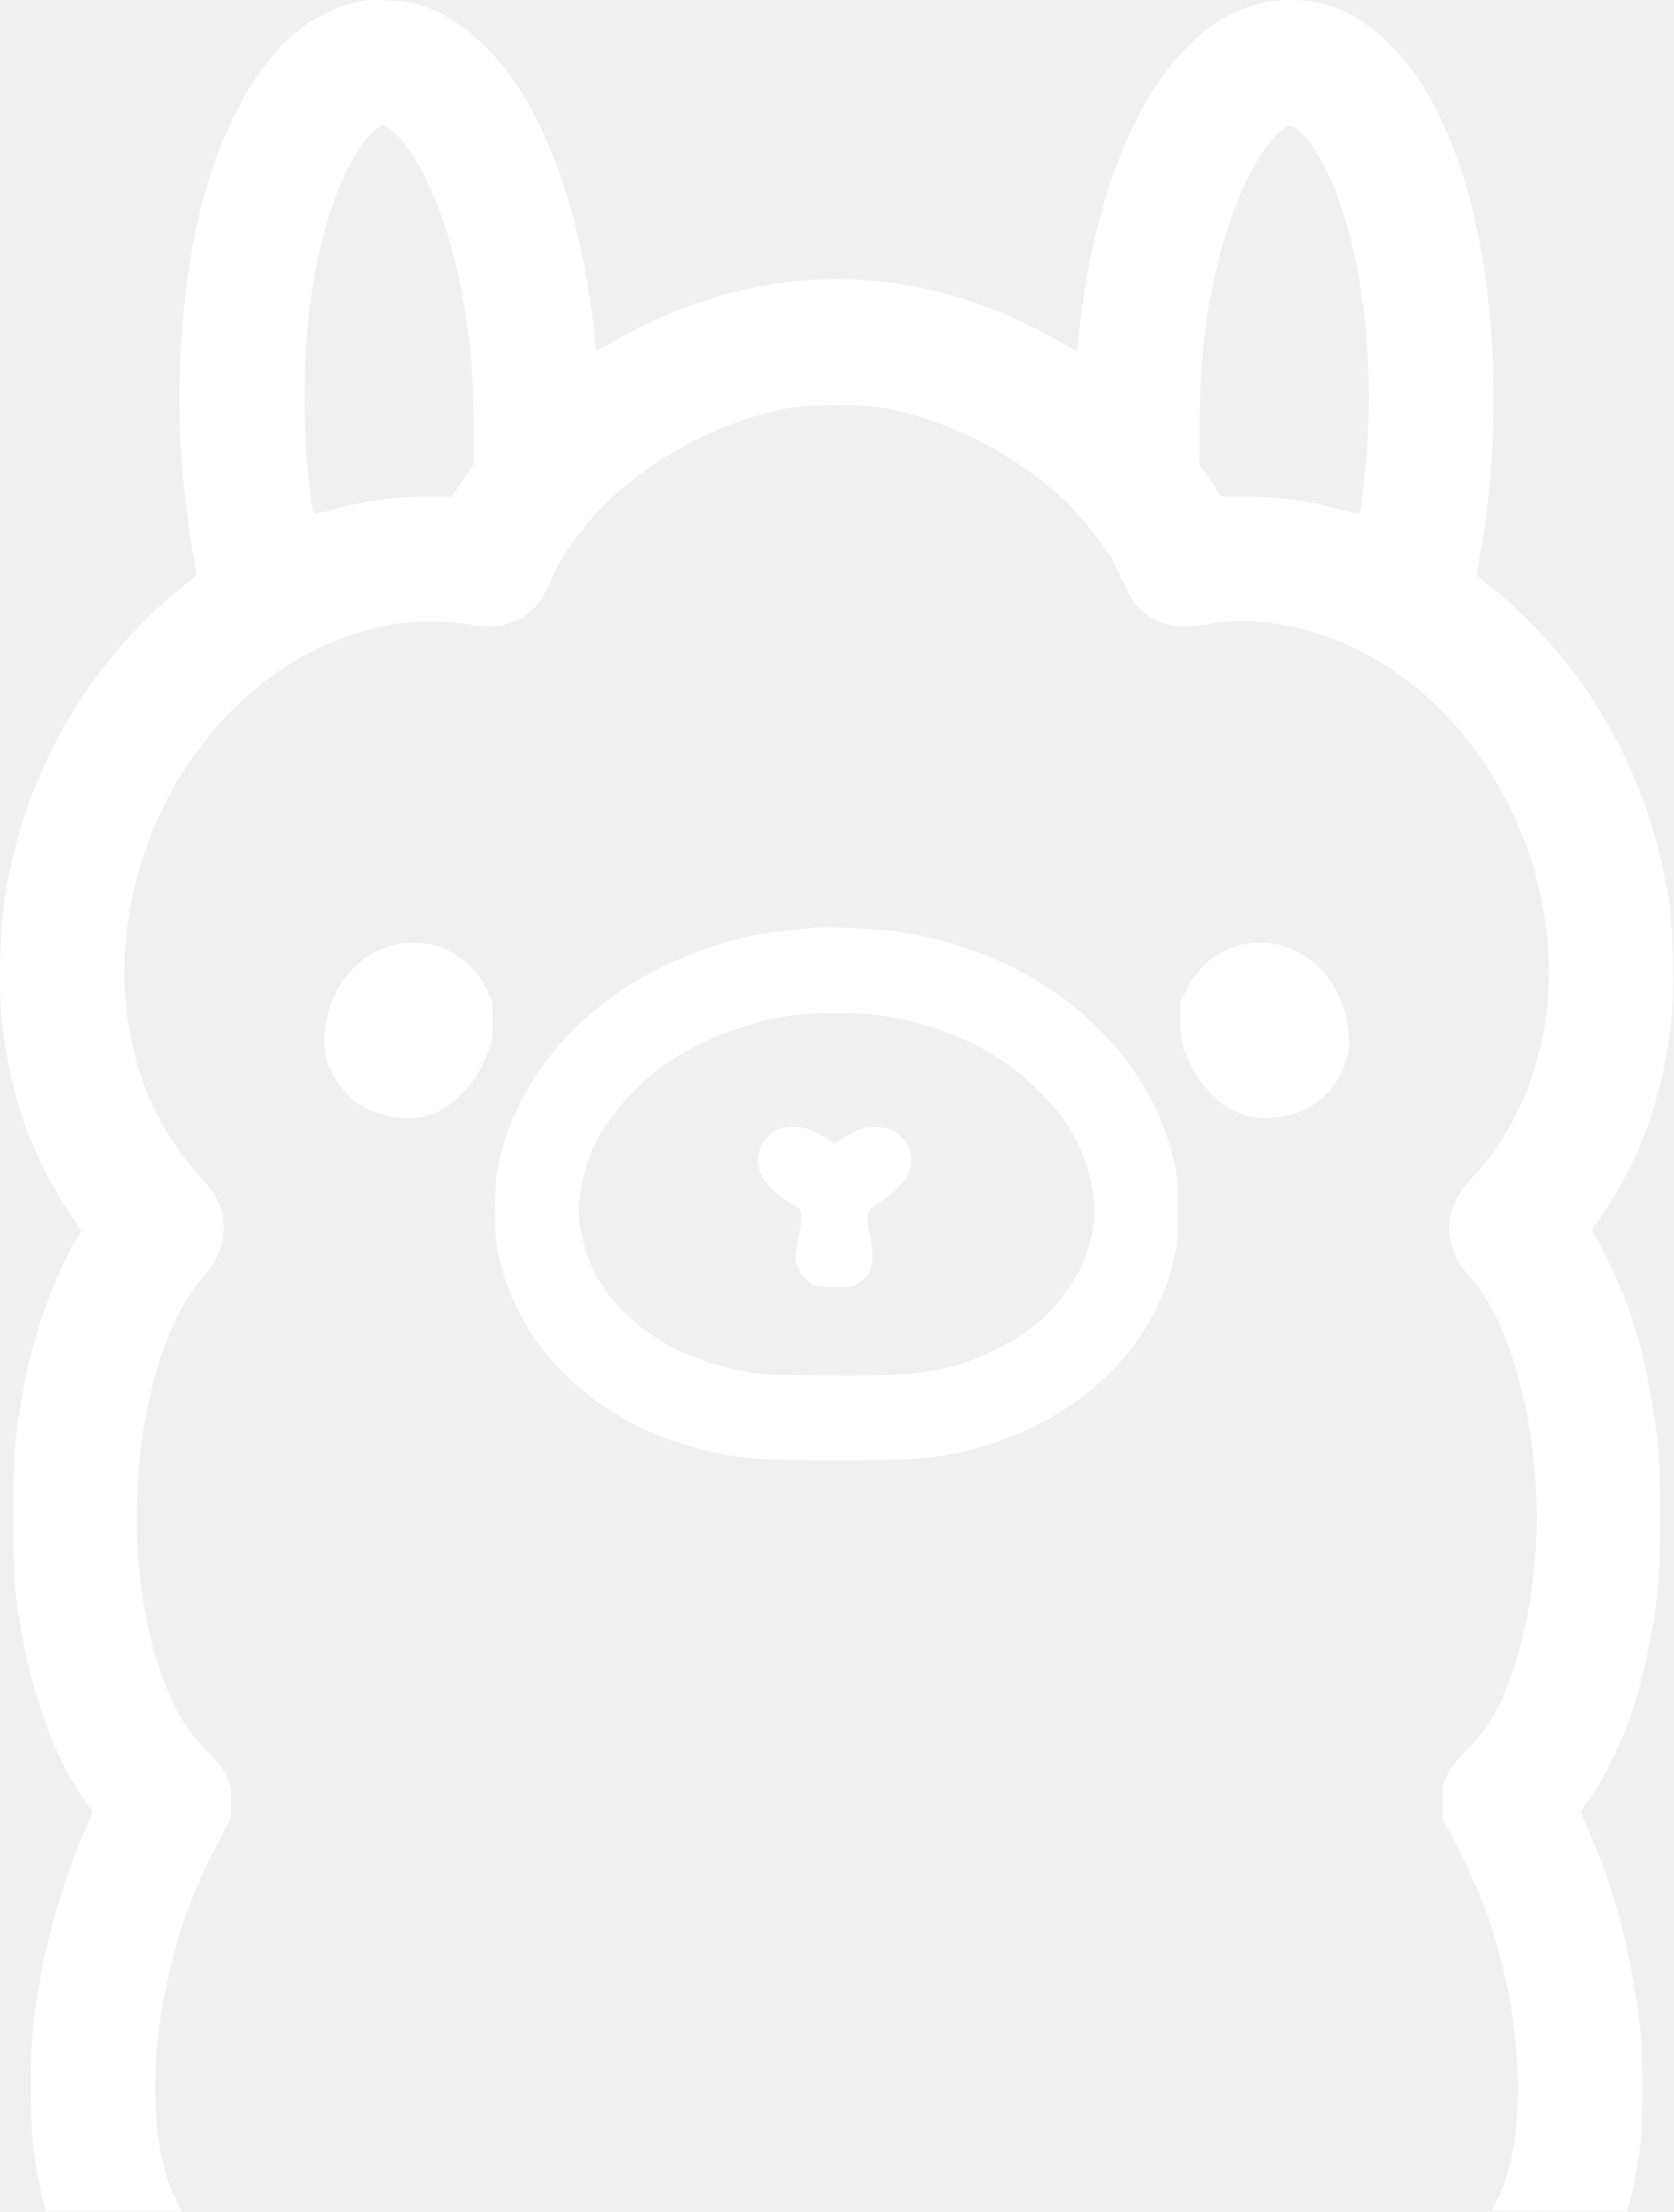
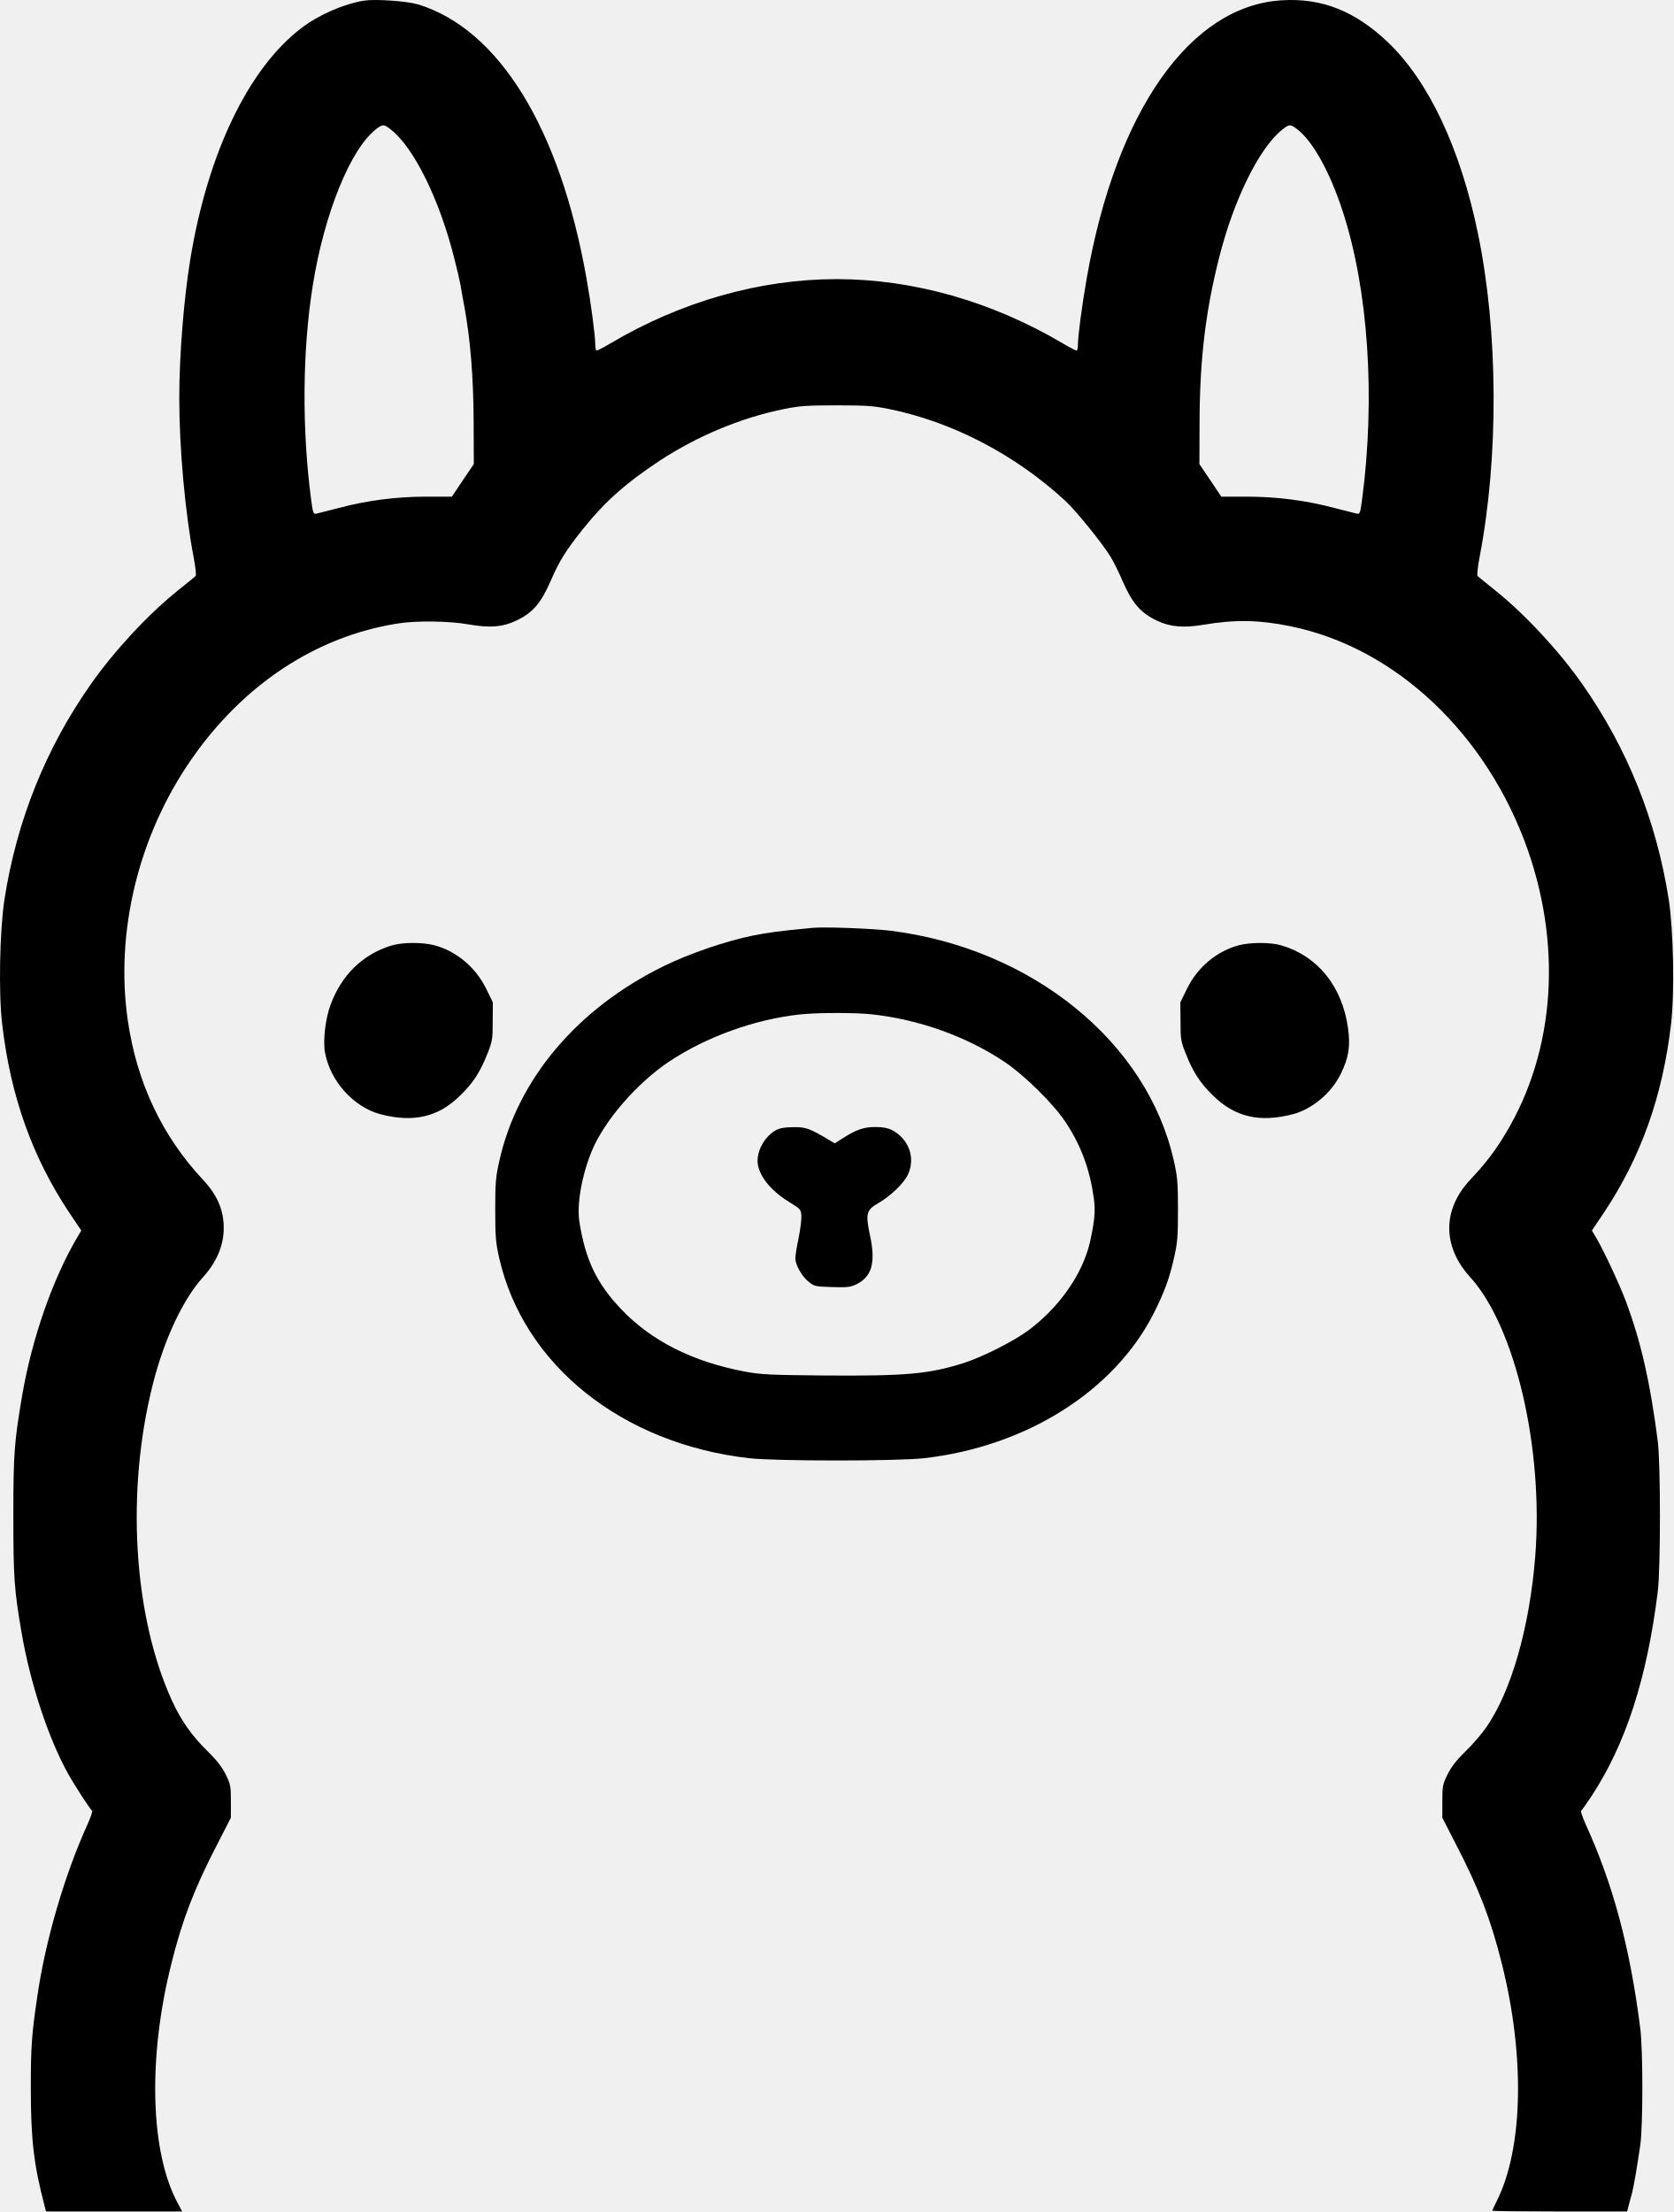
<svg xmlns="http://www.w3.org/2000/svg" width="646" height="854" viewBox="0 0 646 854" fill="none">
-   <path d="M140.629 0.24C132.66 1.527 123.097 5.696 116.354 10.845C95.941 26.354 80.125 59.273 73.444 100.283C70.93 115.792 69.214 137.309 69.214 153.738C69.214 173.109 71.482 197.874 74.731 214.977C75.466 218.778 75.834 222.15 75.528 222.395C75.283 222.64 72.279 225.092 68.907 227.789C57.383 236.984 44.203 251.145 35.13 264.08C17.721 288.784 6.442 316.86 1.721 347.265C-0.118 359.28 -0.608 383.555 0.863 395.57C4.112 423.278 12.449 446.695 26.732 468.151L31.391 475.078L30.042 477.346C20.479 493.407 12.326 516.64 8.526 538.953C5.522 556.608 5.154 561.328 5.154 584.99C5.154 608.837 5.461 613.557 8.281 630.047C11.652 649.786 18.518 670.689 26.18 684.605C28.694 689.141 34.824 698.581 35.559 699.072C35.805 699.194 35.069 701.462 33.904 704.098C25.077 723.408 17.537 749.093 14.411 770.733C12.204 785.567 11.897 790.349 11.897 805.981C11.897 825.903 13.001 835.589 17.169 851.466L17.782 853.795H44.019H70.317L68.601 850.546C57.996 830.93 57.015 794.517 66.149 758.166C70.317 741.369 75.037 729.048 83.865 712.067L89.137 701.769V695.455C89.137 689.57 89.014 688.896 87.114 685.034C85.642 682.091 83.681 679.578 80.187 676.145C74.24 670.383 69.949 664.314 66.516 656.835C51.437 624.1 48.494 575.489 59.099 534.049C63.513 516.762 70.808 501.376 78.47 492.978C83.681 487.215 86.378 480.779 86.378 474.097C86.378 467.17 83.926 461.469 78.409 455.523C62.593 438.604 52.846 418.006 49.352 394.038C44.387 359.893 53.398 322.683 73.873 293.198C93.918 264.263 122.055 245.689 153.503 240.724C160.552 239.559 173.732 239.743 181.088 241.092C189.119 242.502 194.145 242.072 199.295 239.62C205.67 236.617 208.858 232.877 212.597 224.295C215.907 216.633 218.482 212.464 225.409 203.821C233.746 193.461 241.776 186.411 254.649 177.89C269.362 168.266 286.097 161.278 302.771 157.906C308.839 156.68 311.659 156.496 323 156.496C334.341 156.496 337.161 156.68 343.229 157.906C367.688 162.872 391.964 175.5 411.335 193.399C415.503 197.261 425.495 209.644 428.683 214.794C429.909 216.816 432.055 221.108 433.403 224.295C437.142 232.877 440.33 236.617 446.705 239.62C451.671 242.011 456.881 242.502 464.605 241.214C476.804 239.13 486.183 239.314 498.137 241.766C538.841 249.98 574.273 283.512 589.966 328.446C603.636 367.862 599.774 409.118 579.422 440.626C575.989 445.96 572.556 450.251 567.591 455.523C556.863 466.986 556.863 481.208 567.53 492.978C585.062 512.165 596.035 559.367 592.724 600.99C590.518 628.453 583.468 653.035 573.782 666.95C572.066 669.402 568.511 673.57 565.813 676.145C562.319 679.578 560.358 682.091 558.886 685.034C556.986 688.896 556.863 689.57 556.863 695.455V701.769L562.135 712.067C570.963 729.048 575.683 741.369 579.851 758.166C588.863 794.027 588.066 829.704 577.767 849.995C576.909 851.711 576.173 853.305 576.173 853.489C576.173 853.673 587.882 853.795 602.226 853.795H628.218L628.892 851.159C629.26 849.75 629.873 847.604 630.179 846.378C630.854 843.681 632.202 835.712 633.306 828.049C634.348 820.325 634.348 791.881 633.306 783.299C629.383 752.158 622.823 727.454 612.096 704.098C610.931 701.462 610.195 699.194 610.44 699.072C610.747 698.888 612.463 696.436 614.302 693.677C627.666 673.448 635.88 648.008 640.049 614.415C641.152 605.158 641.152 565.374 640.049 556.485C637.106 533.559 633.551 517.988 627.666 502.234C625.214 495.675 618.716 481.821 615.958 477.346L614.609 475.078L619.268 468.151C633.551 446.695 641.888 423.278 645.137 395.57C646.608 383.555 646.118 359.28 644.279 347.265C639.497 316.798 628.279 288.845 610.87 264.08C601.797 251.145 588.617 236.984 577.093 227.789C573.721 225.092 570.717 222.64 570.472 222.395C570.166 222.15 570.534 218.778 571.269 214.977C578.687 176.296 578.441 128.053 570.656 90.352C563.913 57.495 551.653 31.381 535.837 16.301C523.209 4.286 510.336 -0.864 494.888 0.117C459.456 2.202 430.89 42.967 419.61 107.21C417.771 117.57 416.178 129.708 416.178 133.018C416.178 134.305 415.932 135.347 415.626 135.347C415.319 135.347 412.929 134.121 410.354 132.589C383.014 116.405 352.608 107.762 323 107.762C293.392 107.762 262.986 116.405 235.646 132.589C233.071 134.121 230.681 135.347 230.374 135.347C230.068 135.347 229.822 134.305 229.822 133.018C229.822 129.585 228.167 117.08 226.39 107.21C216.152 49.526 192.674 11.335 161.472 1.711C157.181 0.424 144.982 -0.434 140.629 0.24ZM151.051 50.139C159.878 57.127 169.686 77.111 175.326 99.486C176.368 103.532 177.471 108.191 177.778 109.907C178.023 111.563 178.697 115.302 179.249 118.183C181.64 131.179 182.743 145.217 182.866 162.32L182.927 179.178L178.697 185.43L174.468 191.744H164.598C153.074 191.744 141.61 193.216 130.637 196.158C126.714 197.139 122.913 198.12 122.178 198.304C121.013 198.549 120.829 198.181 120.155 193.154C116.538 165.875 116.722 135.654 120.707 110.52C125.12 82.506 135.419 57.127 145.472 49.649C147.863 47.871 148.292 47.932 151.051 50.139ZM500.589 49.71C506.658 54.185 513.34 66.077 518.305 81.28C528.297 111.685 531.117 153.431 525.845 193.154C525.171 198.181 524.987 198.549 523.822 198.304C523.087 198.12 519.286 197.139 515.363 196.158C504.39 193.216 492.926 191.744 481.402 191.744H471.532L467.303 185.43L463.073 179.178L463.134 162.32C463.257 138.535 465.464 119.961 470.735 99.302C476.314 77.111 486.183 57.127 494.949 50.139C497.708 47.932 498.137 47.871 500.589 49.71Z" fill="white" />
-   <path d="M313.498 358.237C300.195 359.525 296.579 360.015 290.203 361.303C279.843 363.448 265.989 368.23 256.365 372.95C222.895 389.317 199.846 416.596 192.796 448.166C191.386 454.419 191.202 456.503 191.202 467.047C191.202 477.468 191.386 479.736 192.735 485.682C202.114 526.938 240.12 557.405 289.284 562.983C299.95 564.148 346.049 564.148 356.715 562.983C396.193 558.508 430.154 537.114 445.418 507.076C449.463 499.046 451.425 493.835 453.264 485.682C454.613 479.736 454.797 477.468 454.797 467.047C454.797 456.503 454.613 454.419 453.203 448.166C442.965 402.313 398.461 366.207 343.903 359.341C336.792 358.483 318.157 357.747 313.498 358.237ZM336.424 391.585C354.631 393.547 372.96 400.045 387.672 409.853C395.58 415.125 406.737 426.159 411.518 433.393C417.403 442.342 420.774 451.476 422.307 462.572C422.981 467.66 422.614 471.522 420.774 479.736C417.893 491.996 408.943 504.808 396.867 513.758C391.227 517.865 379.519 523.812 372.347 526.141C358.738 530.493 349.849 531.29 318.095 531.045C297.376 530.861 293.697 530.677 287.751 529.574C267.461 525.773 251.4 517.681 239.753 505.36C230.312 495.429 226.021 486.357 223.692 471.706C222.65 464.901 224.611 453.622 228.596 444.12C233.439 432.534 245.944 418.129 258.327 409.853C272.671 400.29 291.552 393.486 308.9 391.647C315.582 390.911 329.742 390.911 336.424 391.585Z" fill="white" />
-   <path d="M299.584 436.336C294.925 438.849 291.676 445.224 292.657 449.944C293.76 455.032 298.235 460.182 305.223 464.412C308.963 466.68 309.208 466.986 309.392 469.254C309.514 470.603 309.024 474.465 308.35 477.898C307.614 481.269 307.062 484.825 307.062 485.806C307.124 488.442 309.576 492.733 312.15 494.817C314.419 496.656 314.848 496.717 321.223 496.901C327.047 497.085 328.273 496.962 330.602 495.859C336.61 492.916 338.142 487.522 335.935 477.162C334.096 468.519 334.464 467.17 339.062 464.534C343.904 461.714 349.054 456.749 350.586 453.377C353.529 446.941 350.831 439.646 344.333 436.274C342.74 435.477 340.778 435.11 337.897 435.11C333.422 435.11 330.541 436.152 325.269 439.523L322.265 441.424L320.365 440.259C312.58 435.661 311.17 435.11 306.449 435.171C303.078 435.171 301.239 435.477 299.584 436.336Z" fill="white" />
-   <path d="M150.744 365.165C139.894 368.598 131.802 376.567 127.634 387.908C125.611 393.303 124.63 401.824 125.488 406.421C127.511 417.394 136.522 427.386 146.76 430.145C159.633 433.516 169.257 431.309 177.778 422.85C182.743 418.007 185.441 413.777 188.138 406.911C190.099 402.069 190.222 401.211 190.222 394.345L190.283 386.989L187.709 381.717C183.601 373.38 176.184 367.188 167.602 364.92C162.759 363.694 154.974 363.756 150.744 365.165Z" fill="white" />
-   <path d="M478.153 364.982C469.755 367.25 462.276 373.502 458.291 381.717L455.717 386.989L455.778 394.345C455.778 401.211 455.901 402.069 457.862 406.911C460.56 413.777 463.257 418.007 468.222 422.85C476.743 431.309 486.367 433.516 499.241 430.145C506.658 428.183 514.075 421.93 517.631 414.635C520.696 408.444 521.431 403.969 520.451 396.919C518.183 380.797 508.742 369.089 494.704 364.982C490.597 363.756 482.628 363.756 478.153 364.982Z" fill="white" />
+   <path d="M140.629 0.24C132.66 1.527 123.097 5.696 116.354 10.845C95.941 26.354 80.125 59.273 73.444 100.283C70.93 115.792 69.214 137.309 69.214 153.738C69.214 173.109 71.482 197.874 74.731 214.977C75.466 218.778 75.834 222.15 75.528 222.395C75.283 222.64 72.279 225.092 68.907 227.789C57.383 236.984 44.203 251.145 35.13 264.08C17.721 288.784 6.442 316.86 1.721 347.265C-0.118 359.28 -0.608 383.555 0.863 395.57C4.112 423.278 12.449 446.695 26.732 468.151L31.391 475.078L30.042 477.346C20.479 493.407 12.326 516.64 8.526 538.953C5.522 556.608 5.154 561.328 5.154 584.99C5.154 608.837 5.461 613.557 8.281 630.047C11.652 649.786 18.518 670.689 26.18 684.605C28.694 689.141 34.824 698.581 35.559 699.072C35.805 699.194 35.069 701.462 33.904 704.098C25.077 723.408 17.537 749.093 14.411 770.733C12.204 785.567 11.897 790.349 11.897 805.981C11.897 825.903 13.001 835.589 17.169 851.466L17.782 853.795H44.019H70.317L68.601 850.546C57.996 830.93 57.015 794.517 66.149 758.166C70.317 741.369 75.037 729.048 83.865 712.067L89.137 701.769V695.455C89.137 689.57 89.014 688.896 87.114 685.034C85.642 682.091 83.681 679.578 80.187 676.145C74.24 670.383 69.949 664.314 66.516 656.835C51.437 624.1 48.494 575.489 59.099 534.049C63.513 516.762 70.808 501.376 78.47 492.978C83.681 487.215 86.378 480.779 86.378 474.097C86.378 467.17 83.926 461.469 78.409 455.523C62.593 438.604 52.846 418.006 49.352 394.038C44.387 359.893 53.398 322.683 73.873 293.198C93.918 264.263 122.055 245.689 153.503 240.724C160.552 239.559 173.732 239.743 181.088 241.092C189.119 242.502 194.145 242.072 199.295 239.62C205.67 236.617 208.858 232.877 212.597 224.295C215.907 216.633 218.482 212.464 225.409 203.821C233.746 193.461 241.776 186.411 254.649 177.89C269.362 168.266 286.097 161.278 302.771 157.906C308.839 156.68 311.659 156.496 323 156.496C334.341 156.496 337.161 156.68 343.229 157.906C367.688 162.872 391.964 175.5 411.335 193.399C415.503 197.261 425.495 209.644 428.683 214.794C429.909 216.816 432.055 221.108 433.403 224.295C437.142 232.877 440.33 236.617 446.705 239.62C451.671 242.011 456.881 242.502 464.605 241.214C476.804 239.13 486.183 239.314 498.137 241.766C538.841 249.98 574.273 283.512 589.966 328.446C603.636 367.862 599.774 409.118 579.422 440.626C575.989 445.96 572.556 450.251 567.591 455.523C556.863 466.986 556.863 481.208 567.53 492.978C585.062 512.165 596.035 559.367 592.724 600.99C590.518 628.453 583.468 653.035 573.782 666.95C572.066 669.402 568.511 673.57 565.813 676.145C562.319 679.578 560.358 682.091 558.886 685.034C556.986 688.896 556.863 689.57 556.863 695.455V701.769L562.135 712.067C570.963 729.048 575.683 741.369 579.851 758.166C588.863 794.027 588.066 829.704 577.767 849.995C576.909 851.711 576.173 853.305 576.173 853.489C576.173 853.673 587.882 853.795 602.226 853.795H628.218L628.892 851.159C629.26 849.75 629.873 847.604 630.179 846.378C630.854 843.681 632.202 835.712 633.306 828.049C634.348 820.325 634.348 791.881 633.306 783.299C629.383 752.158 622.823 727.454 612.096 704.098C610.931 701.462 610.195 699.194 610.44 699.072C610.747 698.888 612.463 696.436 614.302 693.677C627.666 673.448 635.88 648.008 640.049 614.415C641.152 605.158 641.152 565.374 640.049 556.485C637.106 533.559 633.551 517.988 627.666 502.234C625.214 495.675 618.716 481.821 615.958 477.346L614.609 475.078L619.268 468.151C633.551 446.695 641.888 423.278 645.137 395.57C646.608 383.555 646.118 359.28 644.279 347.265C639.497 316.798 628.279 288.845 610.87 264.08C601.797 251.145 588.617 236.984 577.093 227.789C573.721 225.092 570.717 222.64 570.472 222.395C570.166 222.15 570.534 218.778 571.269 214.977C578.687 176.296 578.441 128.053 570.656 90.352C563.913 57.495 551.653 31.381 535.837 16.301C523.209 4.286 510.336 -0.864 494.888 0.117C459.456 2.202 430.89 42.967 419.61 107.21C417.771 117.57 416.178 129.708 416.178 133.018C416.178 134.305 415.932 135.347 415.626 135.347C415.319 135.347 412.929 134.121 410.354 132.589C383.014 116.405 352.608 107.762 323 107.762C293.392 107.762 262.986 116.405 235.646 132.589C233.071 134.121 230.681 135.347 230.374 135.347C230.068 135.347 229.822 134.305 229.822 133.018C229.822 129.585 228.167 117.08 226.39 107.21C216.152 49.526 192.674 11.335 161.472 1.711C157.181 0.424 144.982 -0.434 140.629 0.24ZM151.051 50.139C159.878 57.127 169.686 77.111 175.326 99.486C176.368 103.532 177.471 108.191 177.778 109.907C178.023 111.563 178.697 115.302 179.249 118.183C181.64 131.179 182.743 145.217 182.866 162.32L182.927 179.178L178.697 185.43L174.468 191.744H164.598C153.074 191.744 141.61 193.216 130.637 196.158C126.714 197.139 122.913 198.12 122.178 198.304C121.013 198.549 120.829 198.181 120.155 193.154C116.538 165.875 116.722 135.654 120.707 110.52C125.12 82.506 135.419 57.127 145.472 49.649C147.863 47.871 148.292 47.932 151.051 50.139ZM500.589 49.71C506.658 54.185 513.34 66.077 518.305 81.28C528.297 111.685 531.117 153.431 525.845 193.154C525.171 198.181 524.987 198.549 523.822 198.304C523.087 198.12 519.286 197.139 515.363 196.158C504.39 193.216 492.926 191.744 481.402 191.744H471.532L467.303 185.43L463.073 179.178L463.134 162.32C463.257 138.535 465.464 119.961 470.735 99.302C476.314 77.111 486.183 57.127 494.949 50.139C497.708 47.932 498.137 47.871 500.589 49.71Z" fill="black" />
+   <path d="M313.498 358.237C300.195 359.525 296.579 360.015 290.203 361.303C279.843 363.448 265.989 368.23 256.365 372.95C222.895 389.317 199.846 416.596 192.796 448.166C191.386 454.419 191.202 456.503 191.202 467.047C191.202 477.468 191.386 479.736 192.735 485.682C202.114 526.938 240.12 557.405 289.284 562.983C299.95 564.148 346.049 564.148 356.715 562.983C396.193 558.508 430.154 537.114 445.418 507.076C449.463 499.046 451.425 493.835 453.264 485.682C454.613 479.736 454.797 477.468 454.797 467.047C454.797 456.503 454.613 454.419 453.203 448.166C442.965 402.313 398.461 366.207 343.903 359.341C336.792 358.483 318.157 357.747 313.498 358.237ZM336.424 391.585C354.631 393.547 372.96 400.045 387.672 409.853C395.58 415.125 406.737 426.159 411.518 433.393C417.403 442.342 420.774 451.476 422.307 462.572C422.981 467.66 422.614 471.522 420.774 479.736C417.893 491.996 408.943 504.808 396.867 513.758C391.227 517.865 379.519 523.812 372.347 526.141C358.738 530.493 349.849 531.29 318.095 531.045C297.376 530.861 293.697 530.677 287.751 529.574C267.461 525.773 251.4 517.681 239.753 505.36C230.312 495.429 226.021 486.357 223.692 471.706C222.65 464.901 224.611 453.622 228.596 444.12C233.439 432.534 245.944 418.129 258.327 409.853C272.671 400.29 291.552 393.486 308.9 391.647C315.582 390.911 329.742 390.911 336.424 391.585Z" fill="black" />
+   <path d="M299.584 436.336C294.925 438.849 291.676 445.224 292.657 449.944C293.76 455.032 298.235 460.182 305.223 464.412C308.963 466.68 309.208 466.986 309.392 469.254C309.514 470.603 309.024 474.465 308.35 477.898C307.614 481.269 307.062 484.825 307.062 485.806C307.124 488.442 309.576 492.733 312.15 494.817C314.419 496.656 314.848 496.717 321.223 496.901C327.047 497.085 328.273 496.962 330.602 495.859C336.61 492.916 338.142 487.522 335.935 477.162C334.096 468.519 334.464 467.17 339.062 464.534C343.904 461.714 349.054 456.749 350.586 453.377C353.529 446.941 350.831 439.646 344.333 436.274C342.74 435.477 340.778 435.11 337.897 435.11C333.422 435.11 330.541 436.152 325.269 439.523L322.265 441.424L320.365 440.259C312.58 435.661 311.17 435.11 306.449 435.171C303.078 435.171 301.239 435.477 299.584 436.336Z" fill="black" />
+   <path d="M150.744 365.165C139.894 368.598 131.802 376.567 127.634 387.908C125.611 393.303 124.63 401.824 125.488 406.421C127.511 417.394 136.522 427.386 146.76 430.145C159.633 433.516 169.257 431.309 177.778 422.85C182.743 418.007 185.441 413.777 188.138 406.911C190.099 402.069 190.222 401.211 190.222 394.345L190.283 386.989L187.709 381.717C183.601 373.38 176.184 367.188 167.602 364.92C162.759 363.694 154.974 363.756 150.744 365.165Z" fill="black" />
+   <path d="M478.153 364.982C469.755 367.25 462.276 373.502 458.291 381.717L455.717 386.989L455.778 394.345C455.778 401.211 455.901 402.069 457.862 406.911C460.56 413.777 463.257 418.007 468.222 422.85C476.743 431.309 486.367 433.516 499.241 430.145C506.658 428.183 514.075 421.93 517.631 414.635C520.696 408.444 521.431 403.969 520.451 396.919C518.183 380.797 508.742 369.089 494.704 364.982C490.597 363.756 482.628 363.756 478.153 364.982Z" fill="black" />
</svg>
